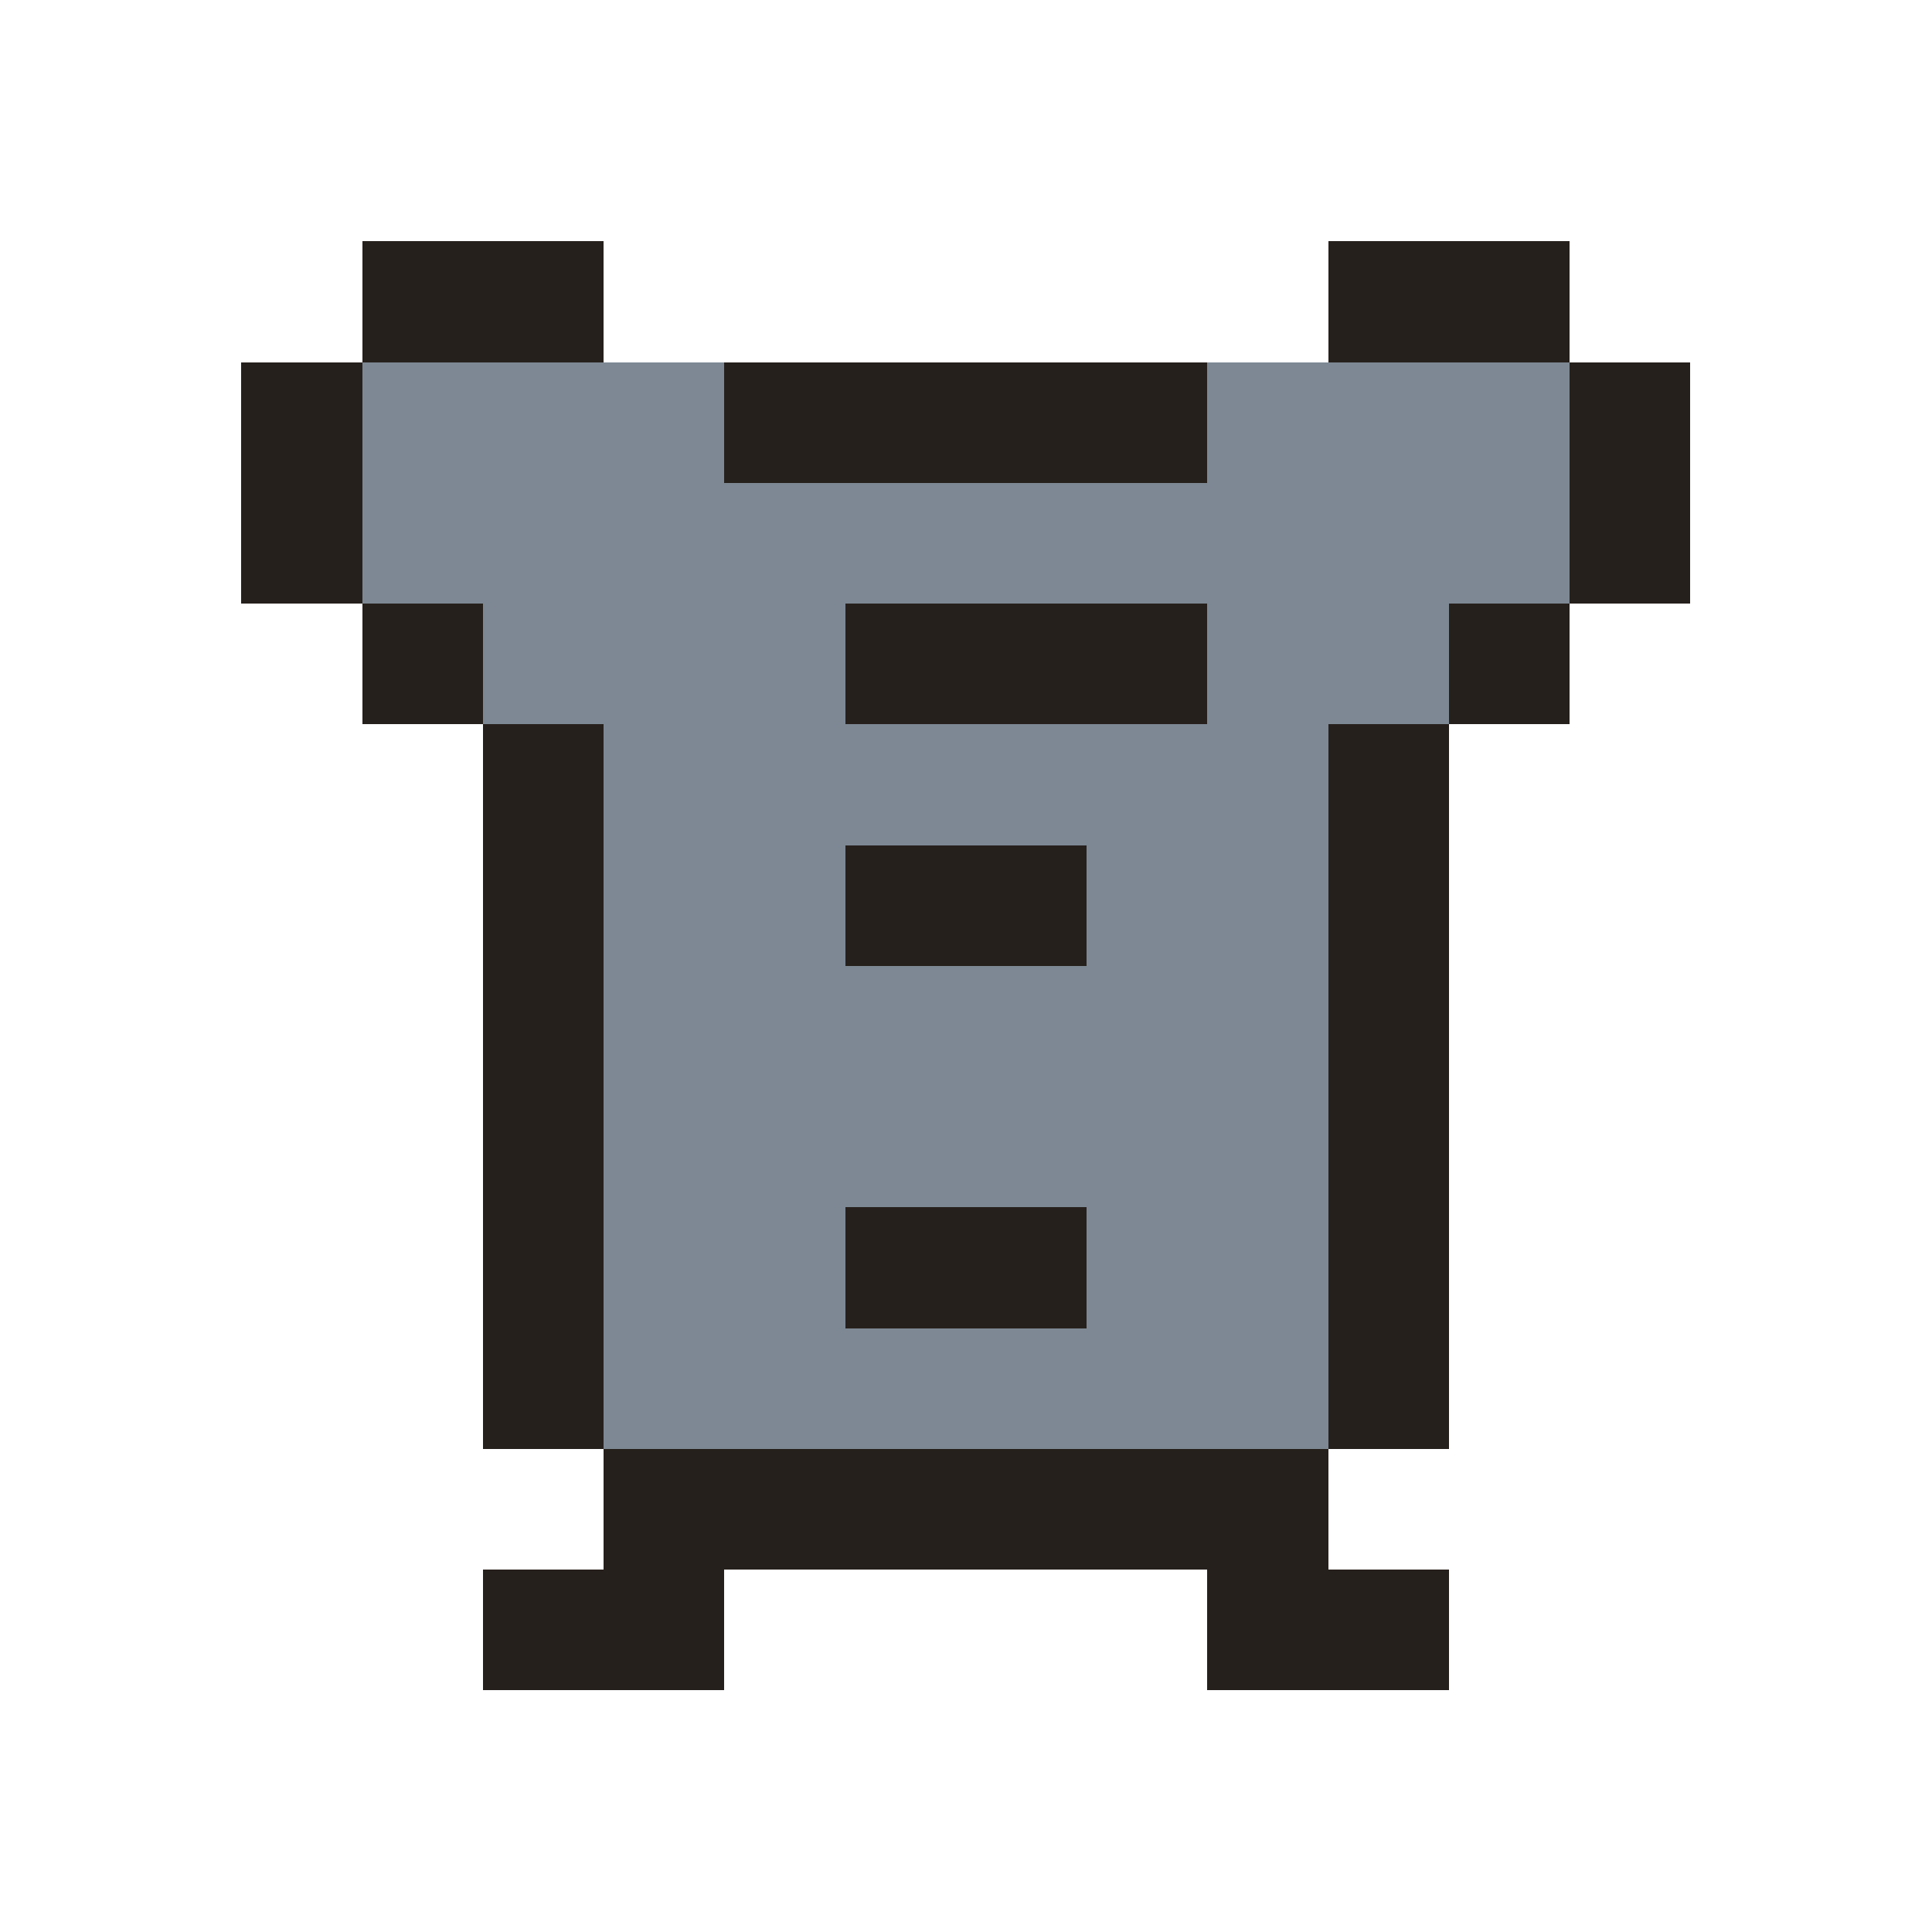
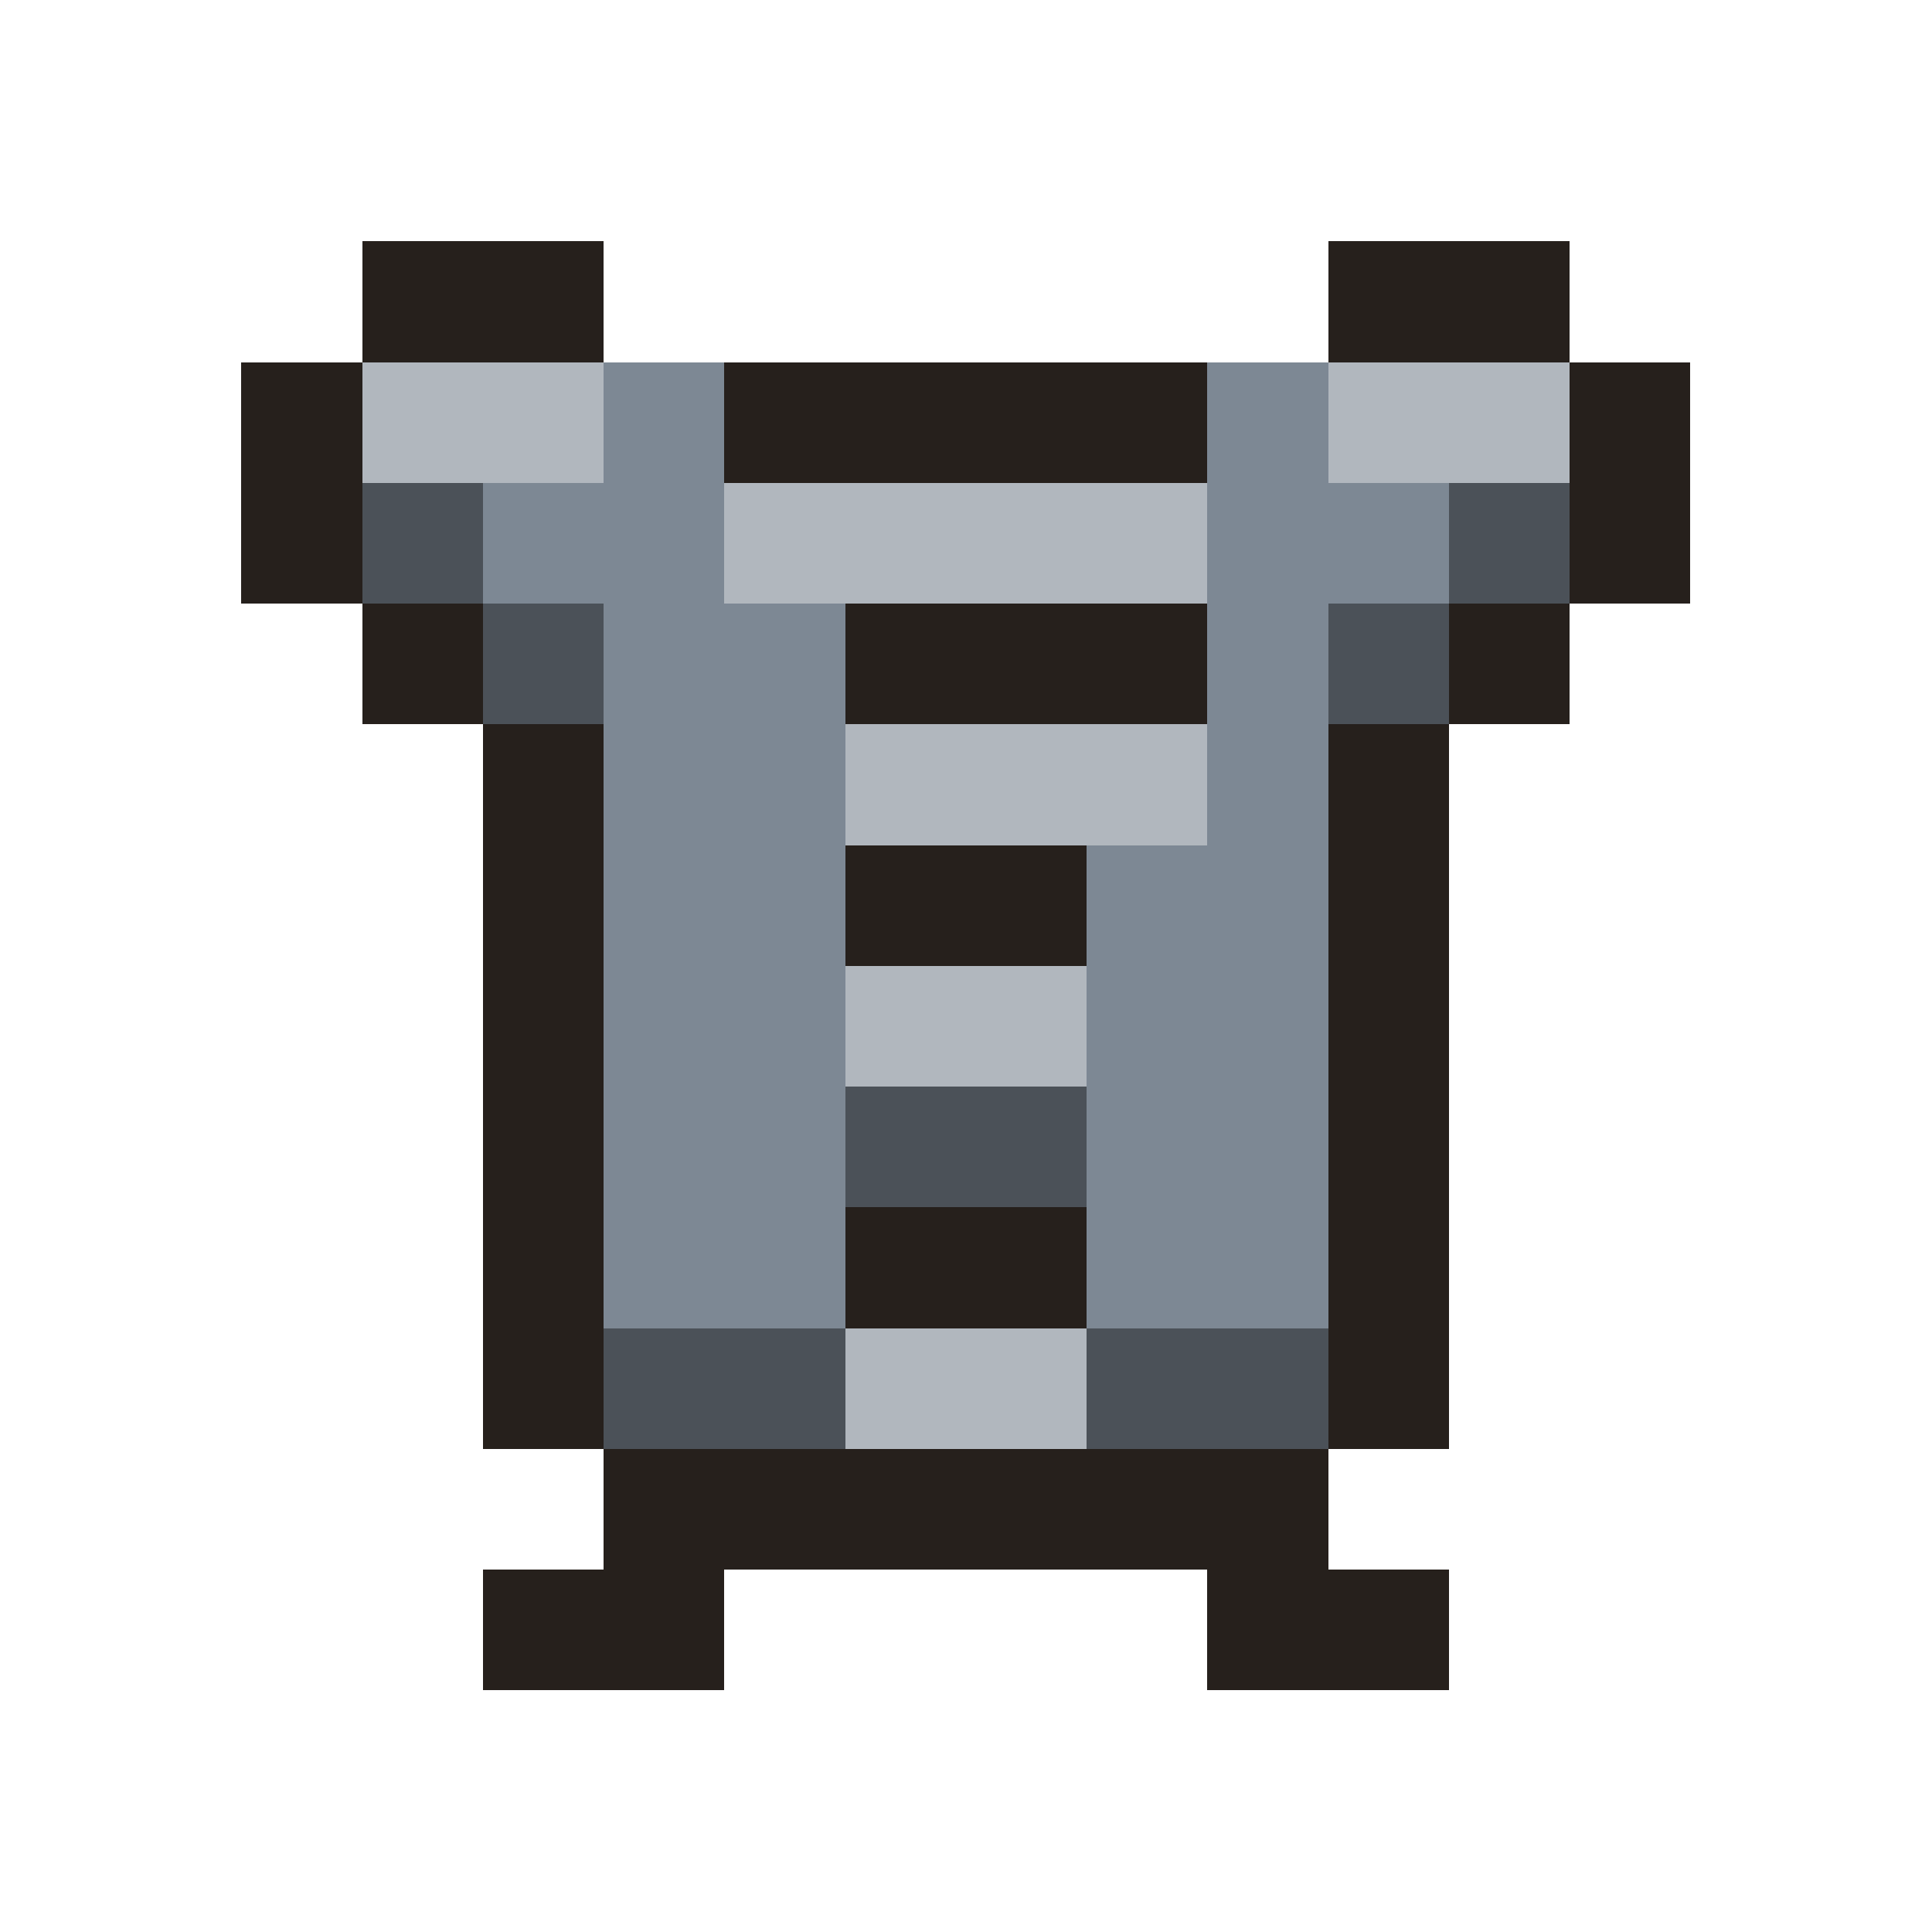
<svg xmlns="http://www.w3.org/2000/svg" width="16" height="16" viewBox="0 0 16 16" shape-rendering="crispEdges">
  <rect x="3" y="2" width="2" height="1" fill="#26201c" />
  <rect x="11" y="2" width="2" height="1" fill="#26201c" />
  <rect x="2" y="3" width="1" height="1" fill="#26201c" />
-   <rect x="3" y="3" width="3" height="1" fill="#7d8894" />
+   <rect x="3" y="3" width="2" height="1" fill="#b1b7be" />
+   <rect x="5" y="3" width="1" height="1" fill="#7d8894" />
  <rect x="6" y="3" width="4" height="1" fill="#26201c" />
-   <rect x="10" y="3" width="3" height="1" fill="#7d8894" />
+   <rect x="10" y="3" width="1" height="1" fill="#7d8894" />
+   <rect x="11" y="3" width="2" height="1" fill="#b1b7be" />
  <rect x="13" y="3" width="1" height="1" fill="#26201c" />
  <rect x="2" y="4" width="1" height="1" fill="#26201c" />
-   <rect x="3" y="4" width="10" height="1" fill="#7d8894" />
+   <rect x="3" y="4" width="1" height="1" fill="#4b5158" />
+   <rect x="4" y="4" width="2" height="1" fill="#7d8894" />
+   <rect x="6" y="4" width="4" height="1" fill="#b1b7be" />
+   <rect x="10" y="4" width="2" height="1" fill="#7d8894" />
+   <rect x="12" y="4" width="1" height="1" fill="#4b5158" />
  <rect x="13" y="4" width="1" height="1" fill="#26201c" />
  <rect x="3" y="5" width="1" height="1" fill="#26201c" />
-   <rect x="4" y="5" width="3" height="1" fill="#7d8894" />
+   <rect x="4" y="5" width="1" height="1" fill="#4b5158" />
+   <rect x="5" y="5" width="2" height="1" fill="#7d8894" />
  <rect x="7" y="5" width="3" height="1" fill="#26201c" />
-   <rect x="10" y="5" width="2" height="1" fill="#7d8894" />
+   <rect x="10" y="5" width="1" height="1" fill="#7d8894" />
+   <rect x="11" y="5" width="1" height="1" fill="#4b5158" />
  <rect x="12" y="5" width="1" height="1" fill="#26201c" />
  <rect x="4" y="6" width="1" height="1" fill="#26201c" />
-   <rect x="5" y="6" width="6" height="1" fill="#7d8894" />
+   <rect x="5" y="6" width="2" height="1" fill="#7d8894" />
+   <rect x="7" y="6" width="3" height="1" fill="#b1b7be" />
+   <rect x="10" y="6" width="1" height="1" fill="#7d8894" />
  <rect x="11" y="6" width="1" height="1" fill="#26201c" />
  <rect x="4" y="7" width="1" height="1" fill="#26201c" />
  <rect x="5" y="7" width="2" height="1" fill="#7d8894" />
  <rect x="7" y="7" width="2" height="1" fill="#26201c" />
  <rect x="9" y="7" width="2" height="1" fill="#7d8894" />
  <rect x="11" y="7" width="1" height="1" fill="#26201c" />
  <rect x="4" y="8" width="1" height="1" fill="#26201c" />
-   <rect x="5" y="8" width="6" height="1" fill="#7d8894" />
+   <rect x="5" y="8" width="2" height="1" fill="#7d8894" />
+   <rect x="7" y="8" width="2" height="1" fill="#b1b7be" />
+   <rect x="9" y="8" width="2" height="1" fill="#7d8894" />
  <rect x="11" y="8" width="1" height="1" fill="#26201c" />
  <rect x="4" y="9" width="1" height="1" fill="#26201c" />
-   <rect x="5" y="9" width="6" height="1" fill="#7d8894" />
+   <rect x="5" y="9" width="2" height="1" fill="#7d8894" />
+   <rect x="7" y="9" width="2" height="1" fill="#4b5158" />
+   <rect x="9" y="9" width="2" height="1" fill="#7d8894" />
  <rect x="11" y="9" width="1" height="1" fill="#26201c" />
  <rect x="4" y="10" width="1" height="1" fill="#26201c" />
  <rect x="5" y="10" width="2" height="1" fill="#7d8894" />
  <rect x="7" y="10" width="2" height="1" fill="#26201c" />
  <rect x="9" y="10" width="2" height="1" fill="#7d8894" />
  <rect x="11" y="10" width="1" height="1" fill="#26201c" />
  <rect x="4" y="11" width="1" height="1" fill="#26201c" />
-   <rect x="5" y="11" width="6" height="1" fill="#7d8894" />
+   <rect x="5" y="11" width="2" height="1" fill="#4b5158" />
+   <rect x="7" y="11" width="2" height="1" fill="#b1b7be" />
+   <rect x="9" y="11" width="2" height="1" fill="#4b5158" />
  <rect x="11" y="11" width="1" height="1" fill="#26201c" />
  <rect x="5" y="12" width="6" height="1" fill="#26201c" />
  <rect x="4" y="13" width="2" height="1" fill="#26201c" />
  <rect x="10" y="13" width="2" height="1" fill="#26201c" />
</svg>
